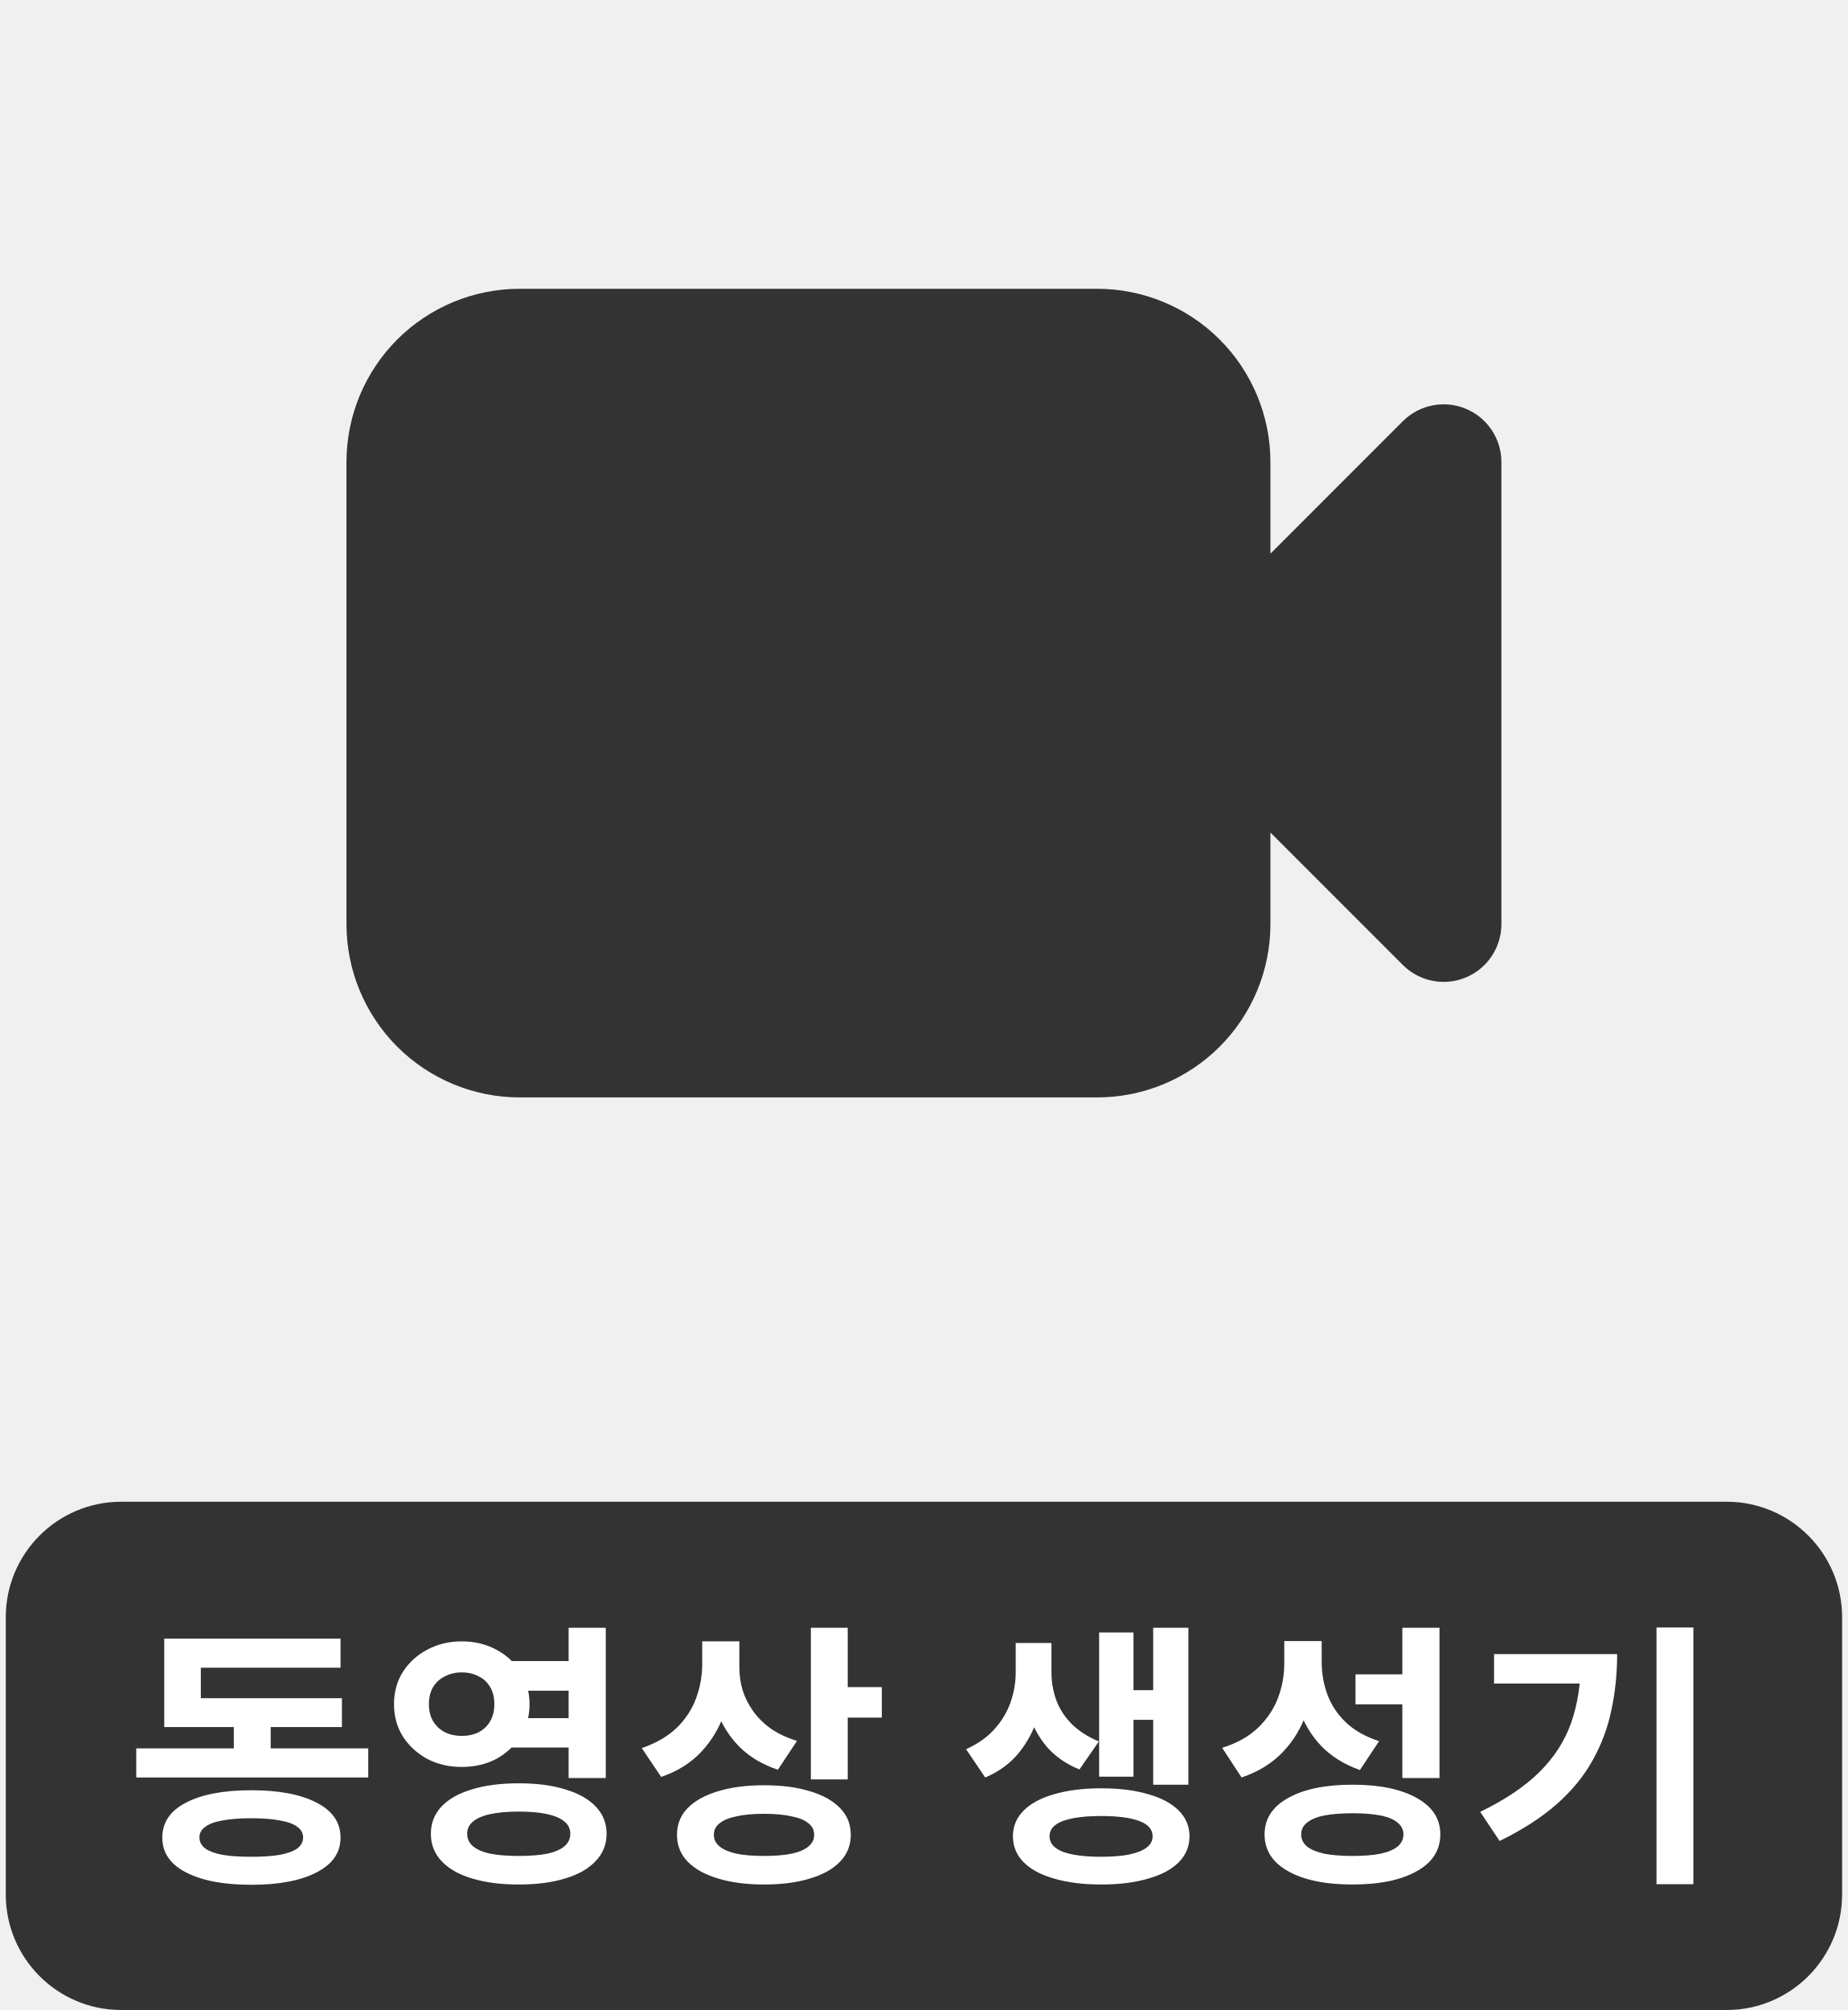
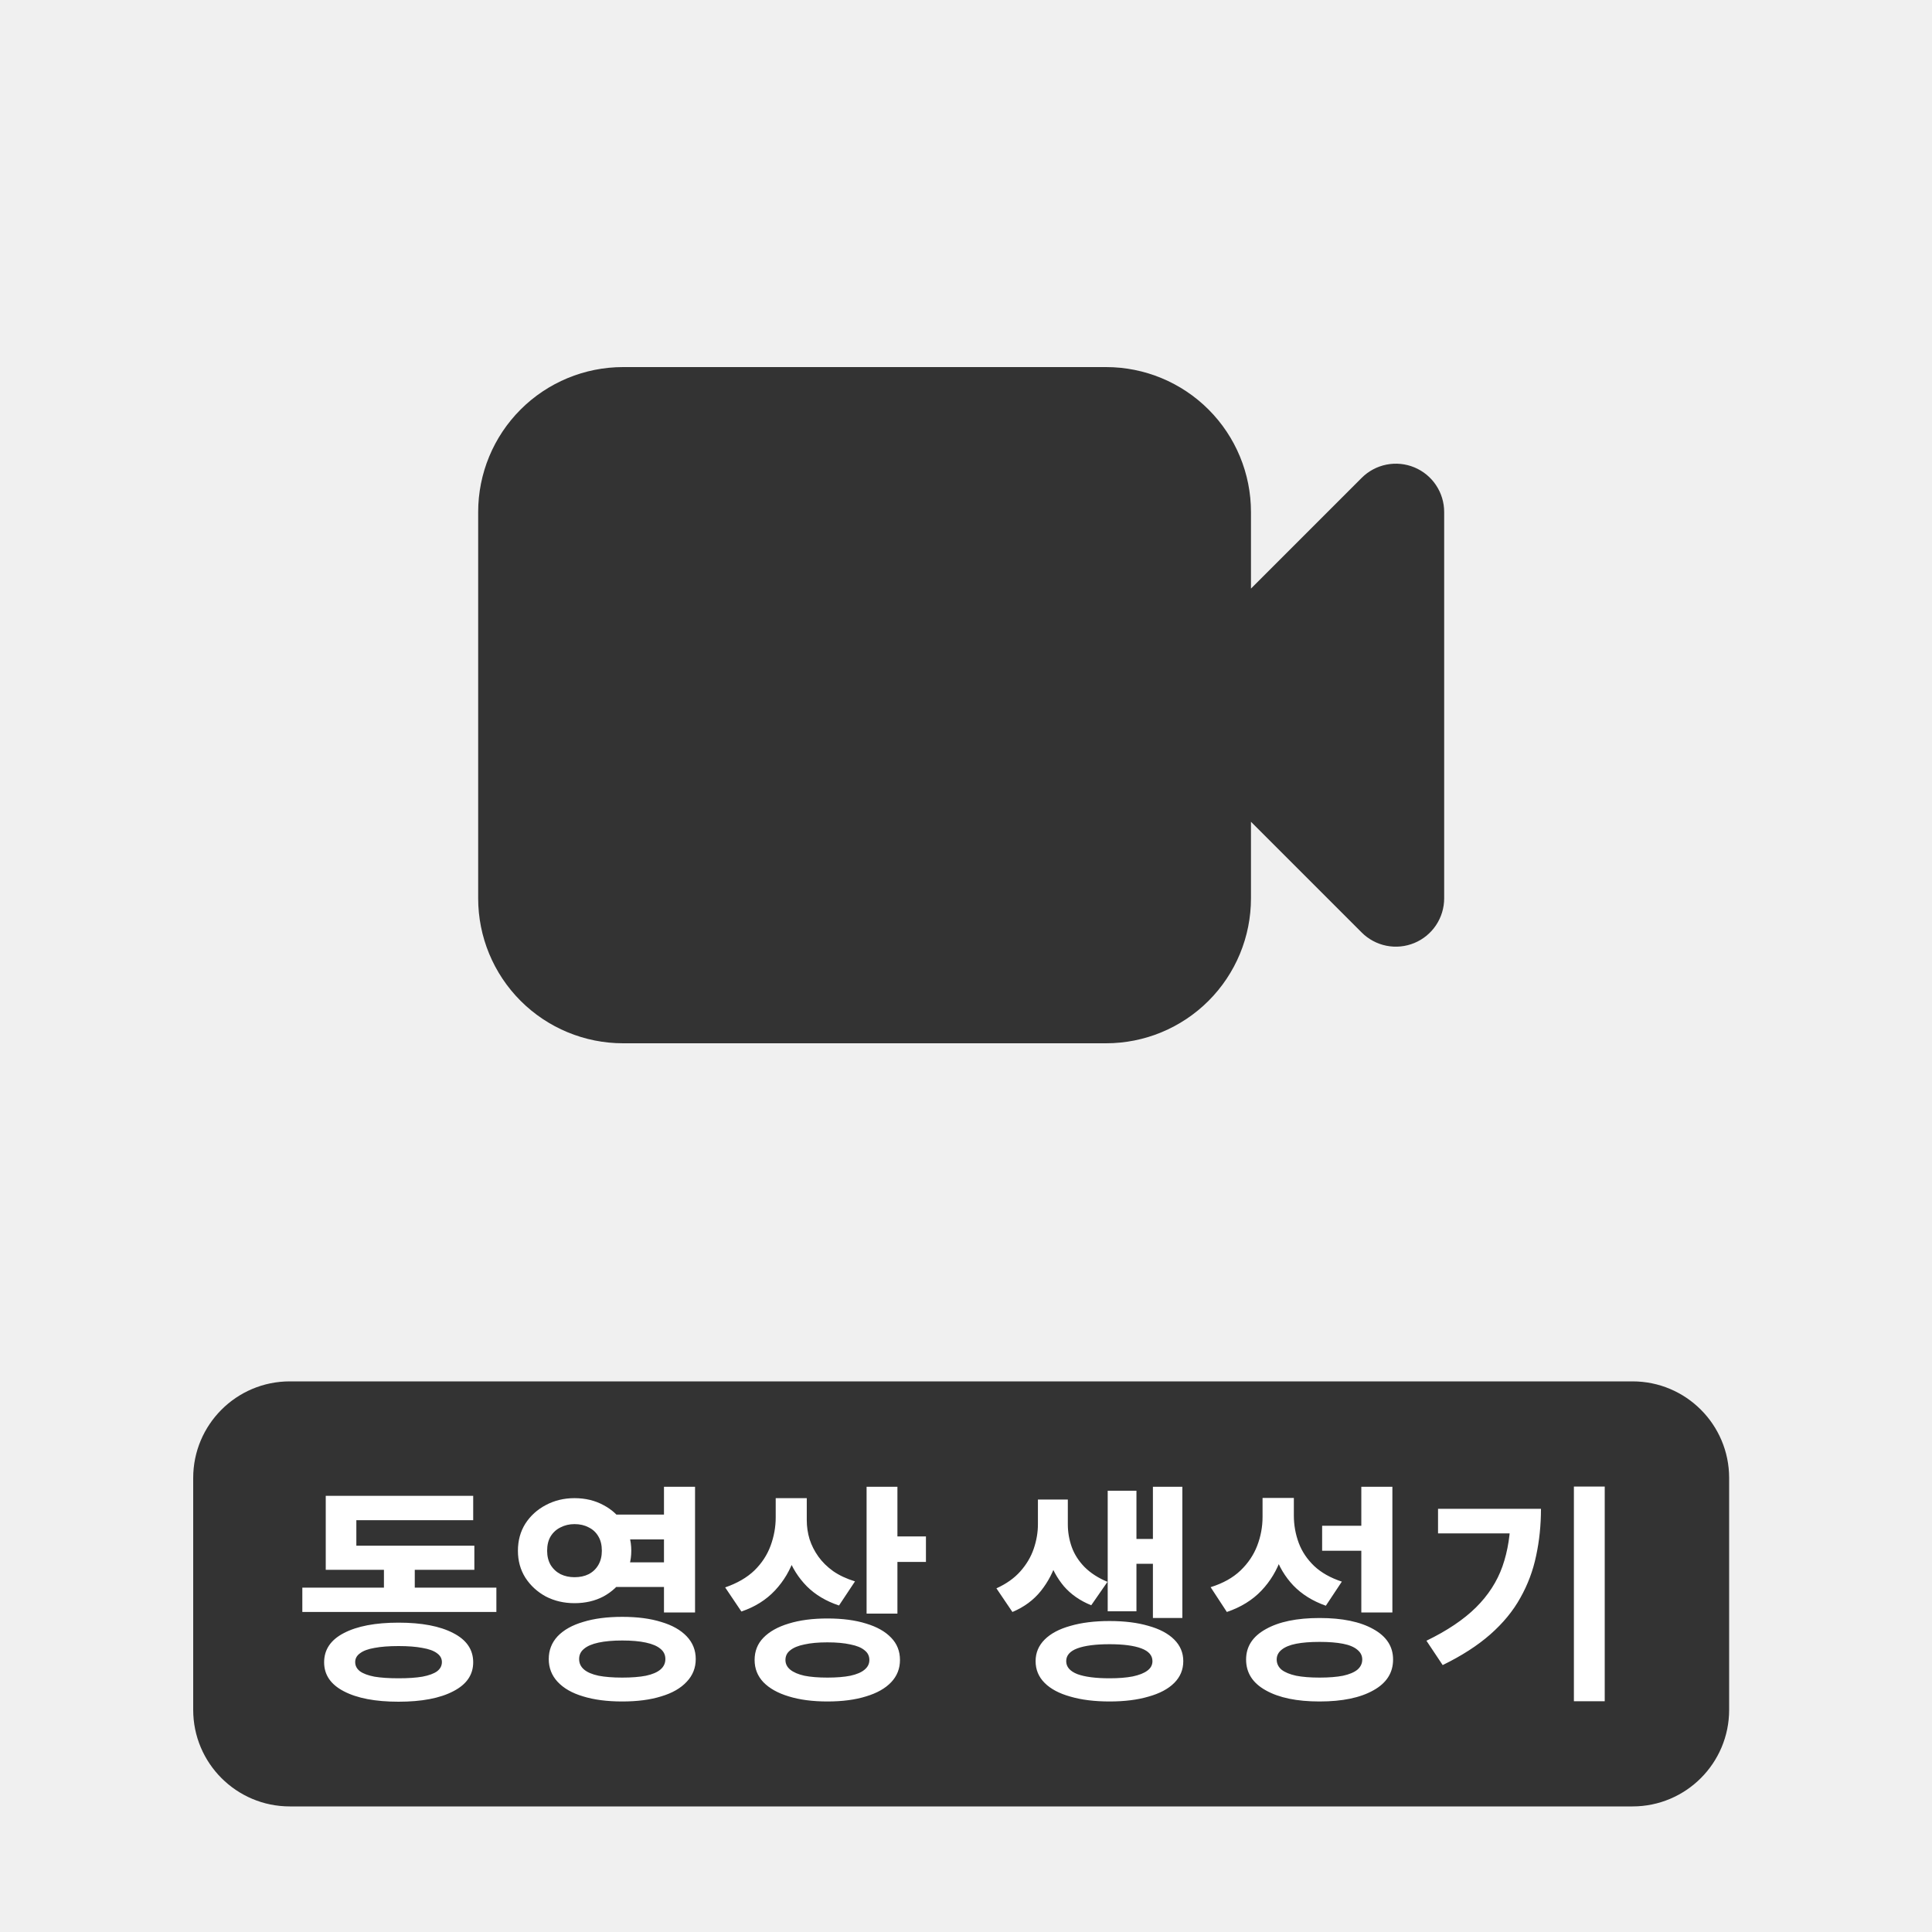
- <svg xmlns="http://www.w3.org/2000/svg" width="160" height="174" viewBox="0 0 160 174" fill="none">
-   <path fill-rule="evenodd" clip-rule="evenodd" d="M45 25C41.022 25 37.206 26.58 34.393 29.393C31.58 32.206 30 36.022 30 40V80C30 83.978 31.58 87.794 34.393 90.607C37.206 93.42 41.022 95 45 95H95C98.978 95 102.794 93.42 105.607 90.607C108.42 87.794 110 83.978 110 80V72.07L121.465 83.535C122.164 84.234 123.055 84.71 124.025 84.903C124.995 85.096 126 84.997 126.913 84.618C127.827 84.24 128.608 83.599 129.157 82.777C129.706 81.955 130 80.989 130 80V40C130 39.011 129.706 38.045 129.157 37.223C128.608 36.401 127.827 35.76 126.913 35.382C126 35.003 124.995 34.904 124.025 35.097C123.055 35.29 122.164 35.766 121.465 36.465L110 47.93V40C110 36.022 108.42 32.206 105.607 29.393C102.794 26.58 98.978 25 95 25H45Z" fill="#333333" />
-   <rect x="0.5" y="130" width="159" height="44" rx="10" fill="#333333" />
-   <path d="M11.797 151.352H31.885V153.872H11.797V151.352ZM20.245 148.016H23.437V152.336H20.245V148.016ZM14.221 147.008H29.605V149.504H14.221V147.008ZM14.221 141.848H29.485V144.368H17.389V148.592H14.221V141.848ZM21.757 154.976C24.157 154.976 26.045 155.336 27.421 156.056C28.797 156.76 29.485 157.768 29.485 159.08C29.485 160.376 28.797 161.376 27.421 162.08C26.045 162.8 24.157 163.16 21.757 163.16C19.357 163.16 17.469 162.8 16.093 162.08C14.733 161.376 14.053 160.376 14.053 159.08C14.053 157.768 14.733 156.76 16.093 156.056C17.469 155.336 19.357 154.976 21.757 154.976ZM21.757 157.4C20.765 157.4 19.933 157.464 19.261 157.592C18.605 157.704 18.109 157.888 17.773 158.144C17.437 158.384 17.269 158.688 17.269 159.056C17.269 159.44 17.437 159.76 17.773 160.016C18.109 160.256 18.605 160.44 19.261 160.568C19.933 160.68 20.765 160.736 21.757 160.736C22.749 160.736 23.573 160.68 24.229 160.568C24.901 160.44 25.405 160.256 25.741 160.016C26.077 159.76 26.245 159.44 26.245 159.056C26.245 158.688 26.077 158.384 25.741 158.144C25.405 157.888 24.901 157.704 24.229 157.592C23.573 157.464 22.749 157.4 21.757 157.4ZM43.667 143.792H50.243V146.36H43.667V143.792ZM43.667 148.736H50.243V151.28H43.667V148.736ZM39.971 142.088C41.091 142.088 42.091 142.328 42.971 142.808C43.851 143.272 44.547 143.912 45.059 144.728C45.587 145.544 45.851 146.48 45.851 147.536C45.851 148.576 45.587 149.504 45.059 150.32C44.547 151.136 43.851 151.784 42.971 152.264C42.091 152.728 41.091 152.96 39.971 152.96C38.883 152.96 37.891 152.728 36.995 152.264C36.115 151.784 35.411 151.136 34.883 150.32C34.371 149.504 34.115 148.576 34.115 147.536C34.115 146.48 34.371 145.544 34.883 144.728C35.411 143.912 36.115 143.272 36.995 142.808C37.891 142.328 38.883 142.088 39.971 142.088ZM39.971 144.776C39.443 144.776 38.963 144.888 38.531 145.112C38.099 145.32 37.755 145.632 37.499 146.048C37.259 146.448 37.139 146.944 37.139 147.536C37.139 148.096 37.259 148.584 37.499 149C37.755 149.416 38.099 149.736 38.531 149.96C38.963 150.168 39.443 150.272 39.971 150.272C40.531 150.272 41.019 150.168 41.435 149.96C41.867 149.736 42.203 149.416 42.443 149C42.683 148.584 42.803 148.096 42.803 147.536C42.803 146.944 42.683 146.448 42.443 146.048C42.203 145.632 41.867 145.32 41.435 145.112C41.019 144.888 40.531 144.776 39.971 144.776ZM49.235 140.912H52.451V153.92H49.235V140.912ZM44.915 154.376C46.483 154.376 47.827 154.552 48.947 154.904C50.083 155.24 50.963 155.736 51.587 156.392C52.211 157.048 52.523 157.832 52.523 158.744C52.523 159.656 52.211 160.44 51.587 161.096C50.963 161.768 50.083 162.272 48.947 162.608C47.827 162.96 46.483 163.136 44.915 163.136C43.347 163.136 41.995 162.96 40.859 162.608C39.723 162.272 38.843 161.768 38.219 161.096C37.611 160.44 37.307 159.656 37.307 158.744C37.307 157.832 37.611 157.048 38.219 156.392C38.843 155.736 39.723 155.24 40.859 154.904C41.995 154.552 43.347 154.376 44.915 154.376ZM44.915 156.824C43.955 156.824 43.139 156.896 42.467 157.04C41.795 157.184 41.291 157.4 40.955 157.688C40.619 157.96 40.451 158.312 40.451 158.744C40.451 159.176 40.619 159.536 40.955 159.824C41.291 160.112 41.795 160.328 42.467 160.472C43.139 160.6 43.955 160.664 44.915 160.664C45.891 160.664 46.707 160.6 47.363 160.472C48.035 160.328 48.539 160.112 48.875 159.824C49.211 159.536 49.379 159.176 49.379 158.744C49.379 158.312 49.211 157.96 48.875 157.688C48.539 157.4 48.035 157.184 47.363 157.04C46.707 156.896 45.891 156.824 44.915 156.824ZM60.801 142.088H63.417V144.08C63.417 145.536 63.193 146.92 62.745 148.232C62.313 149.528 61.641 150.664 60.729 151.64C59.817 152.616 58.657 153.344 57.249 153.824L55.569 151.328C56.817 150.896 57.825 150.312 58.593 149.576C59.361 148.824 59.921 147.968 60.273 147.008C60.625 146.048 60.801 145.072 60.801 144.08V142.088ZM61.449 142.088H64.017V144.368C64.017 145.04 64.113 145.696 64.305 146.336C64.513 146.976 64.817 147.576 65.217 148.136C65.617 148.696 66.129 149.2 66.753 149.648C67.377 150.08 68.129 150.432 69.009 150.704L67.353 153.2C66.009 152.752 64.897 152.088 64.017 151.208C63.153 150.328 62.505 149.304 62.073 148.136C61.657 146.968 61.449 145.712 61.449 144.368V142.088ZM70.209 140.912H73.401V154.04H70.209V140.912ZM72.537 146.048H76.353V148.688H72.537V146.048ZM66.153 154.544C67.705 154.544 69.041 154.72 70.161 155.072C71.281 155.408 72.145 155.896 72.753 156.536C73.361 157.16 73.665 157.928 73.665 158.84C73.665 159.736 73.361 160.504 72.753 161.144C72.145 161.784 71.281 162.272 70.161 162.608C69.041 162.96 67.705 163.136 66.153 163.136C64.617 163.136 63.281 162.96 62.145 162.608C61.025 162.272 60.153 161.784 59.529 161.144C58.921 160.504 58.617 159.736 58.617 158.84C58.617 157.928 58.921 157.16 59.529 156.536C60.153 155.896 61.025 155.408 62.145 155.072C63.281 154.72 64.617 154.544 66.153 154.544ZM66.153 157.016C65.209 157.016 64.417 157.088 63.777 157.232C63.137 157.36 62.649 157.56 62.313 157.832C61.977 158.088 61.809 158.424 61.809 158.84C61.809 159.24 61.977 159.576 62.313 159.848C62.649 160.12 63.137 160.328 63.777 160.472C64.417 160.6 65.209 160.664 66.153 160.664C67.097 160.664 67.889 160.6 68.529 160.472C69.185 160.328 69.673 160.12 69.993 159.848C70.329 159.576 70.497 159.24 70.497 158.84C70.497 158.424 70.329 158.088 69.993 157.832C69.673 157.56 69.185 157.36 68.529 157.232C67.889 157.088 67.097 157.016 66.153 157.016ZM87.945 142.232H90.441V144.8C90.441 146.064 90.265 147.296 89.913 148.496C89.561 149.68 89.009 150.744 88.257 151.688C87.505 152.632 86.521 153.36 85.305 153.872L83.649 151.424C84.673 150.96 85.497 150.376 86.121 149.672C86.761 148.952 87.225 148.168 87.513 147.32C87.801 146.472 87.945 145.632 87.945 144.8V142.232ZM88.545 142.232H91.041V144.8C91.041 145.6 91.177 146.384 91.449 147.152C91.721 147.904 92.161 148.592 92.769 149.216C93.393 149.84 94.185 150.352 95.145 150.752L93.465 153.176C92.313 152.712 91.369 152.056 90.633 151.208C89.913 150.344 89.385 149.368 89.049 148.28C88.713 147.176 88.545 146.016 88.545 144.8V142.232ZM99.849 140.912H102.897V154.496H99.849V140.912ZM97.185 146.312H100.713V148.88H97.185V146.312ZM95.169 141.32H98.145V153.8H95.169V141.32ZM95.361 154.808C96.913 154.808 98.257 154.976 99.393 155.312C100.545 155.632 101.433 156.104 102.057 156.728C102.681 157.352 102.993 158.096 102.993 158.96C102.993 159.84 102.681 160.592 102.057 161.216C101.433 161.84 100.545 162.312 99.393 162.632C98.257 162.968 96.913 163.136 95.361 163.136C93.809 163.136 92.457 162.968 91.305 162.632C90.153 162.312 89.265 161.84 88.641 161.216C88.017 160.592 87.705 159.84 87.705 158.96C87.705 158.096 88.017 157.352 88.641 156.728C89.265 156.104 90.153 155.632 91.305 155.312C92.457 154.976 93.809 154.808 95.361 154.808ZM95.361 157.208C93.921 157.208 92.809 157.352 92.025 157.64C91.257 157.928 90.873 158.368 90.873 158.96C90.873 159.552 91.257 160 92.025 160.304C92.809 160.592 93.921 160.736 95.361 160.736C96.305 160.736 97.105 160.672 97.761 160.544C98.433 160.4 98.937 160.2 99.273 159.944C99.625 159.688 99.801 159.36 99.801 158.96C99.801 158.368 99.417 157.928 98.649 157.64C97.881 157.352 96.785 157.208 95.361 157.208ZM111.199 142.064H113.839V144.032C113.839 145.52 113.607 146.92 113.143 148.232C112.695 149.544 112.007 150.688 111.079 151.664C110.151 152.64 108.959 153.376 107.503 153.872L105.823 151.304C107.103 150.904 108.135 150.328 108.919 149.576C109.703 148.824 110.279 147.968 110.647 147.008C111.015 146.048 111.199 145.056 111.199 144.032V142.064ZM111.847 142.064H114.439V143.888C114.439 144.864 114.607 145.808 114.943 146.72C115.279 147.616 115.815 148.416 116.551 149.12C117.287 149.808 118.239 150.344 119.407 150.728L117.751 153.224C116.391 152.744 115.271 152.048 114.391 151.136C113.527 150.224 112.887 149.152 112.471 147.92C112.055 146.672 111.847 145.328 111.847 143.888V142.064ZM121.423 140.912H124.639V153.92H121.423V140.912ZM117.103 154.496C119.455 154.496 121.311 154.88 122.671 155.648C124.031 156.4 124.711 157.448 124.711 158.792C124.711 160.168 124.031 161.232 122.671 161.984C121.311 162.752 119.455 163.136 117.103 163.136C114.751 163.136 112.895 162.752 111.535 161.984C110.175 161.232 109.495 160.168 109.495 158.792C109.495 157.448 110.175 156.4 111.535 155.648C112.895 154.88 114.751 154.496 117.103 154.496ZM117.103 156.968C116.143 156.968 115.335 157.032 114.679 157.16C114.023 157.288 113.519 157.496 113.167 157.784C112.831 158.056 112.663 158.392 112.663 158.792C112.663 159.208 112.831 159.56 113.167 159.848C113.519 160.12 114.023 160.328 114.679 160.472C115.335 160.6 116.143 160.664 117.103 160.664C118.063 160.664 118.871 160.6 119.527 160.472C120.183 160.328 120.679 160.12 121.015 159.848C121.351 159.56 121.519 159.208 121.519 158.792C121.519 158.392 121.351 158.056 121.015 157.784C120.679 157.496 120.183 157.288 119.527 157.16C118.871 157.032 118.063 156.968 117.103 156.968ZM117.367 144.944H121.903V147.536H117.367V144.944ZM143.429 140.888H146.621V163.112H143.429V140.888ZM136.877 143.192H140.021C140.021 144.888 139.853 146.512 139.517 148.064C139.197 149.6 138.653 151.048 137.885 152.408C137.133 153.768 136.093 155.032 134.765 156.2C133.453 157.352 131.813 158.408 129.845 159.368L128.165 156.848C130.309 155.808 132.013 154.664 133.277 153.416C134.557 152.152 135.477 150.728 136.037 149.144C136.597 147.544 136.877 145.752 136.877 143.768V143.192ZM129.365 143.192H138.365V145.736H129.365V143.192Z" fill="white" />
+ <svg xmlns="http://www.w3.org/2000/svg" width="200" height="200" viewBox="0 0 200 200" fill="none">
+   <path fill-rule="evenodd" clip-rule="evenodd" d="M64.5 38C60.522 38 56.706 39.58 53.893 42.393C51.08 45.206 49.5 49.022 49.5 53V93C49.5 96.978 51.08 100.794 53.893 103.607C56.706 106.42 60.522 108 64.5 108H114.5C118.478 108 122.294 106.42 125.107 103.607C127.92 100.794 129.5 96.978 129.5 93V85.07L140.965 96.535C141.664 97.234 142.555 97.71 143.525 97.903C144.495 98.096 145.5 97.997 146.413 97.618C147.327 97.24 148.108 96.599 148.657 95.777C149.206 94.955 149.5 93.989 149.5 93V53C149.5 52.011 149.206 51.045 148.657 50.223C148.108 49.401 147.327 48.76 146.413 48.382C145.5 48.003 144.495 47.904 143.525 48.097C142.555 48.29 141.664 48.766 140.965 49.465L129.5 60.93V53C129.5 49.022 127.92 45.206 125.107 42.393C122.294 39.58 118.478 38 114.5 38H64.5Z" fill="#333333" />
+   <rect x="20" y="143" width="159" height="44" rx="10" fill="#333333" />
+   <path d="M31.297 164.352H51.385V166.872H31.297V164.352ZM39.745 161.016H42.937V165.336H39.745V161.016ZM33.721 160.008H49.105V162.504H33.721V160.008ZM33.721 154.848H48.985V157.368H36.889V161.592H33.721V154.848ZM41.257 167.976C43.657 167.976 45.545 168.336 46.921 169.056C48.297 169.76 48.985 170.768 48.985 172.08C48.985 173.376 48.297 174.376 46.921 175.08C45.545 175.8 43.657 176.16 41.257 176.16C38.857 176.16 36.969 175.8 35.593 175.08C34.233 174.376 33.553 173.376 33.553 172.08C33.553 170.768 34.233 169.76 35.593 169.056C36.969 168.336 38.857 167.976 41.257 167.976ZM41.257 170.4C40.265 170.4 39.433 170.464 38.761 170.592C38.105 170.704 37.609 170.888 37.273 171.144C36.937 171.384 36.769 171.688 36.769 172.056C36.769 172.44 36.937 172.76 37.273 173.016C37.609 173.256 38.105 173.44 38.761 173.568C39.433 173.68 40.265 173.736 41.257 173.736C42.249 173.736 43.073 173.68 43.729 173.568C44.401 173.44 44.905 173.256 45.241 173.016C45.577 172.76 45.745 172.44 45.745 172.056C45.745 171.688 45.577 171.384 45.241 171.144C44.905 170.888 44.401 170.704 43.729 170.592C43.073 170.464 42.249 170.4 41.257 170.4ZM63.167 156.792H69.743V159.36H63.167V156.792ZM63.167 161.736H69.743V164.28H63.167V161.736ZM59.471 155.088C60.591 155.088 61.591 155.328 62.471 155.808C63.351 156.272 64.047 156.912 64.559 157.728C65.087 158.544 65.351 159.48 65.351 160.536C65.351 161.576 65.087 162.504 64.559 163.32C64.047 164.136 63.351 164.784 62.471 165.264C61.591 165.728 60.591 165.96 59.471 165.96C58.383 165.96 57.391 165.728 56.495 165.264C55.615 164.784 54.911 164.136 54.383 163.32C53.871 162.504 53.615 161.576 53.615 160.536C53.615 159.48 53.871 158.544 54.383 157.728C54.911 156.912 55.615 156.272 56.495 155.808C57.391 155.328 58.383 155.088 59.471 155.088ZM59.471 157.776C58.943 157.776 58.463 157.888 58.031 158.112C57.599 158.32 57.255 158.632 56.999 159.048C56.759 159.448 56.639 159.944 56.639 160.536C56.639 161.096 56.759 161.584 56.999 162C57.255 162.416 57.599 162.736 58.031 162.96C58.463 163.168 58.943 163.272 59.471 163.272C60.031 163.272 60.519 163.168 60.935 162.96C61.367 162.736 61.703 162.416 61.943 162C62.183 161.584 62.303 161.096 62.303 160.536C62.303 159.944 62.183 159.448 61.943 159.048C61.703 158.632 61.367 158.32 60.935 158.112C60.519 157.888 60.031 157.776 59.471 157.776ZM68.735 153.912H71.951V166.92H68.735V153.912ZM64.415 167.376C65.983 167.376 67.327 167.552 68.447 167.904C69.583 168.24 70.463 168.736 71.087 169.392C71.711 170.048 72.023 170.832 72.023 171.744C72.023 172.656 71.711 173.44 71.087 174.096C70.463 174.768 69.583 175.272 68.447 175.608C67.327 175.96 65.983 176.136 64.415 176.136C62.847 176.136 61.495 175.96 60.359 175.608C59.223 175.272 58.343 174.768 57.719 174.096C57.111 173.44 56.807 172.656 56.807 171.744C56.807 170.832 57.111 170.048 57.719 169.392C58.343 168.736 59.223 168.24 60.359 167.904C61.495 167.552 62.847 167.376 64.415 167.376ZM64.415 169.824C63.455 169.824 62.639 169.896 61.967 170.04C61.295 170.184 60.791 170.4 60.455 170.688C60.119 170.96 59.951 171.312 59.951 171.744C59.951 172.176 60.119 172.536 60.455 172.824C60.791 173.112 61.295 173.328 61.967 173.472C62.639 173.6 63.455 173.664 64.415 173.664C65.391 173.664 66.207 173.6 66.863 173.472C67.535 173.328 68.039 173.112 68.375 172.824C68.711 172.536 68.879 172.176 68.879 171.744C68.879 171.312 68.711 170.96 68.375 170.688C68.039 170.4 67.535 170.184 66.863 170.04C66.207 169.896 65.391 169.824 64.415 169.824ZM80.301 155.088H82.917V157.08C82.917 158.536 82.693 159.92 82.245 161.232C81.813 162.528 81.141 163.664 80.229 164.64C79.317 165.616 78.157 166.344 76.749 166.824L75.069 164.328C76.317 163.896 77.325 163.312 78.093 162.576C78.861 161.824 79.421 160.968 79.773 160.008C80.125 159.048 80.301 158.072 80.301 157.08V155.088ZM80.949 155.088H83.517V157.368C83.517 158.04 83.613 158.696 83.805 159.336C84.013 159.976 84.317 160.576 84.717 161.136C85.117 161.696 85.629 162.2 86.253 162.648C86.877 163.08 87.629 163.432 88.509 163.704L86.853 166.2C85.509 165.752 84.397 165.088 83.517 164.208C82.653 163.328 82.005 162.304 81.573 161.136C81.157 159.968 80.949 158.712 80.949 157.368V155.088ZM89.709 153.912H92.901V167.04H89.709V153.912ZM92.037 159.048H95.853V161.688H92.037V159.048ZM85.653 167.544C87.205 167.544 88.541 167.72 89.661 168.072C90.781 168.408 91.645 168.896 92.253 169.536C92.861 170.16 93.165 170.928 93.165 171.84C93.165 172.736 92.861 173.504 92.253 174.144C91.645 174.784 90.781 175.272 89.661 175.608C88.541 175.96 87.205 176.136 85.653 176.136C84.117 176.136 82.781 175.96 81.645 175.608C80.525 175.272 79.653 174.784 79.029 174.144C78.421 173.504 78.117 172.736 78.117 171.84C78.117 170.928 78.421 170.16 79.029 169.536C79.653 168.896 80.525 168.408 81.645 168.072C82.781 167.72 84.117 167.544 85.653 167.544ZM85.653 170.016C84.709 170.016 83.917 170.088 83.277 170.232C82.637 170.36 82.149 170.56 81.813 170.832C81.477 171.088 81.309 171.424 81.309 171.84C81.309 172.24 81.477 172.576 81.813 172.848C82.149 173.12 82.637 173.328 83.277 173.472C83.917 173.6 84.709 173.664 85.653 173.664C86.597 173.664 87.389 173.6 88.029 173.472C88.685 173.328 89.173 173.12 89.493 172.848C89.829 172.576 89.997 172.24 89.997 171.84C89.997 171.424 89.829 171.088 89.493 170.832C89.173 170.56 88.685 170.36 88.029 170.232C87.389 170.088 86.597 170.016 85.653 170.016ZM107.445 155.232H109.941V157.8C109.941 159.064 109.765 160.296 109.413 161.496C109.061 162.68 108.509 163.744 107.757 164.688C107.005 165.632 106.021 166.36 104.805 166.872L103.149 164.424C104.173 163.96 104.997 163.376 105.621 162.672C106.261 161.952 106.725 161.168 107.013 160.32C107.301 159.472 107.445 158.632 107.445 157.8V155.232ZM108.045 155.232H110.541V157.8C110.541 158.6 110.677 159.384 110.949 160.152C111.221 160.904 111.661 161.592 112.269 162.216C112.893 162.84 113.685 163.352 114.645 163.752L112.965 166.176C111.813 165.712 110.869 165.056 110.133 164.208C109.413 163.344 108.885 162.368 108.549 161.28C108.213 160.176 108.045 159.016 108.045 157.8V155.232ZM119.349 153.912H122.397V167.496H119.349V153.912ZM116.685 159.312H120.213V161.88H116.685V159.312ZM114.669 154.32H117.645V166.8H114.669V154.32ZM114.861 167.808C116.413 167.808 117.757 167.976 118.893 168.312C120.045 168.632 120.933 169.104 121.557 169.728C122.181 170.352 122.493 171.096 122.493 171.96C122.493 172.84 122.181 173.592 121.557 174.216C120.933 174.84 120.045 175.312 118.893 175.632C117.757 175.968 116.413 176.136 114.861 176.136C113.309 176.136 111.957 175.968 110.805 175.632C109.653 175.312 108.765 174.84 108.141 174.216C107.517 173.592 107.205 172.84 107.205 171.96C107.205 171.096 107.517 170.352 108.141 169.728C108.765 169.104 109.653 168.632 110.805 168.312C111.957 167.976 113.309 167.808 114.861 167.808ZM114.861 170.208C113.421 170.208 112.309 170.352 111.525 170.64C110.757 170.928 110.373 171.368 110.373 171.96C110.373 172.552 110.757 173 111.525 173.304C112.309 173.592 113.421 173.736 114.861 173.736C115.805 173.736 116.605 173.672 117.261 173.544C117.933 173.4 118.437 173.2 118.773 172.944C119.125 172.688 119.301 172.36 119.301 171.96C119.301 171.368 118.917 170.928 118.149 170.64C117.381 170.352 116.285 170.208 114.861 170.208ZM130.699 155.064H133.339V157.032C133.339 158.52 133.107 159.92 132.643 161.232C132.195 162.544 131.507 163.688 130.579 164.664C129.651 165.64 128.459 166.376 127.003 166.872L125.323 164.304C126.603 163.904 127.635 163.328 128.419 162.576C129.203 161.824 129.779 160.968 130.147 160.008C130.515 159.048 130.699 158.056 130.699 157.032V155.064ZM131.347 155.064H133.939V156.888C133.939 157.864 134.107 158.808 134.443 159.72C134.779 160.616 135.315 161.416 136.051 162.12C136.787 162.808 137.739 163.344 138.907 163.728L137.251 166.224C135.891 165.744 134.771 165.048 133.891 164.136C133.027 163.224 132.387 162.152 131.971 160.92C131.555 159.672 131.347 158.328 131.347 156.888V155.064ZM140.923 153.912H144.139V166.92H140.923V153.912ZM136.603 167.496C138.955 167.496 140.811 167.88 142.171 168.648C143.531 169.4 144.211 170.448 144.211 171.792C144.211 173.168 143.531 174.232 142.171 174.984C140.811 175.752 138.955 176.136 136.603 176.136C134.251 176.136 132.395 175.752 131.035 174.984C129.675 174.232 128.995 173.168 128.995 171.792C128.995 170.448 129.675 169.4 131.035 168.648C132.395 167.88 134.251 167.496 136.603 167.496ZM136.603 169.968C135.643 169.968 134.835 170.032 134.179 170.16C133.523 170.288 133.019 170.496 132.667 170.784C132.331 171.056 132.163 171.392 132.163 171.792C132.163 172.208 132.331 172.56 132.667 172.848C133.019 173.12 133.523 173.328 134.179 173.472C134.835 173.6 135.643 173.664 136.603 173.664C137.563 173.664 138.371 173.6 139.027 173.472C139.683 173.328 140.179 173.12 140.515 172.848C140.851 172.56 141.019 172.208 141.019 171.792C141.019 171.392 140.851 171.056 140.515 170.784C140.179 170.496 139.683 170.288 139.027 170.16C138.371 170.032 137.563 169.968 136.603 169.968ZM136.867 157.944H141.403V160.536H136.867V157.944ZM162.929 153.888H166.121V176.112H162.929V153.888ZM156.377 156.192H159.521C159.521 157.888 159.353 159.512 159.017 161.064C158.697 162.6 158.153 164.048 157.385 165.408C156.633 166.768 155.593 168.032 154.265 169.2C152.953 170.352 151.313 171.408 149.345 172.368L147.665 169.848C149.809 168.808 151.513 167.664 152.777 166.416C154.057 165.152 154.977 163.728 155.537 162.144C156.097 160.544 156.377 158.752 156.377 156.768V156.192ZM148.865 156.192H157.865V158.736H148.865V156.192Z" fill="white" />
</svg>
